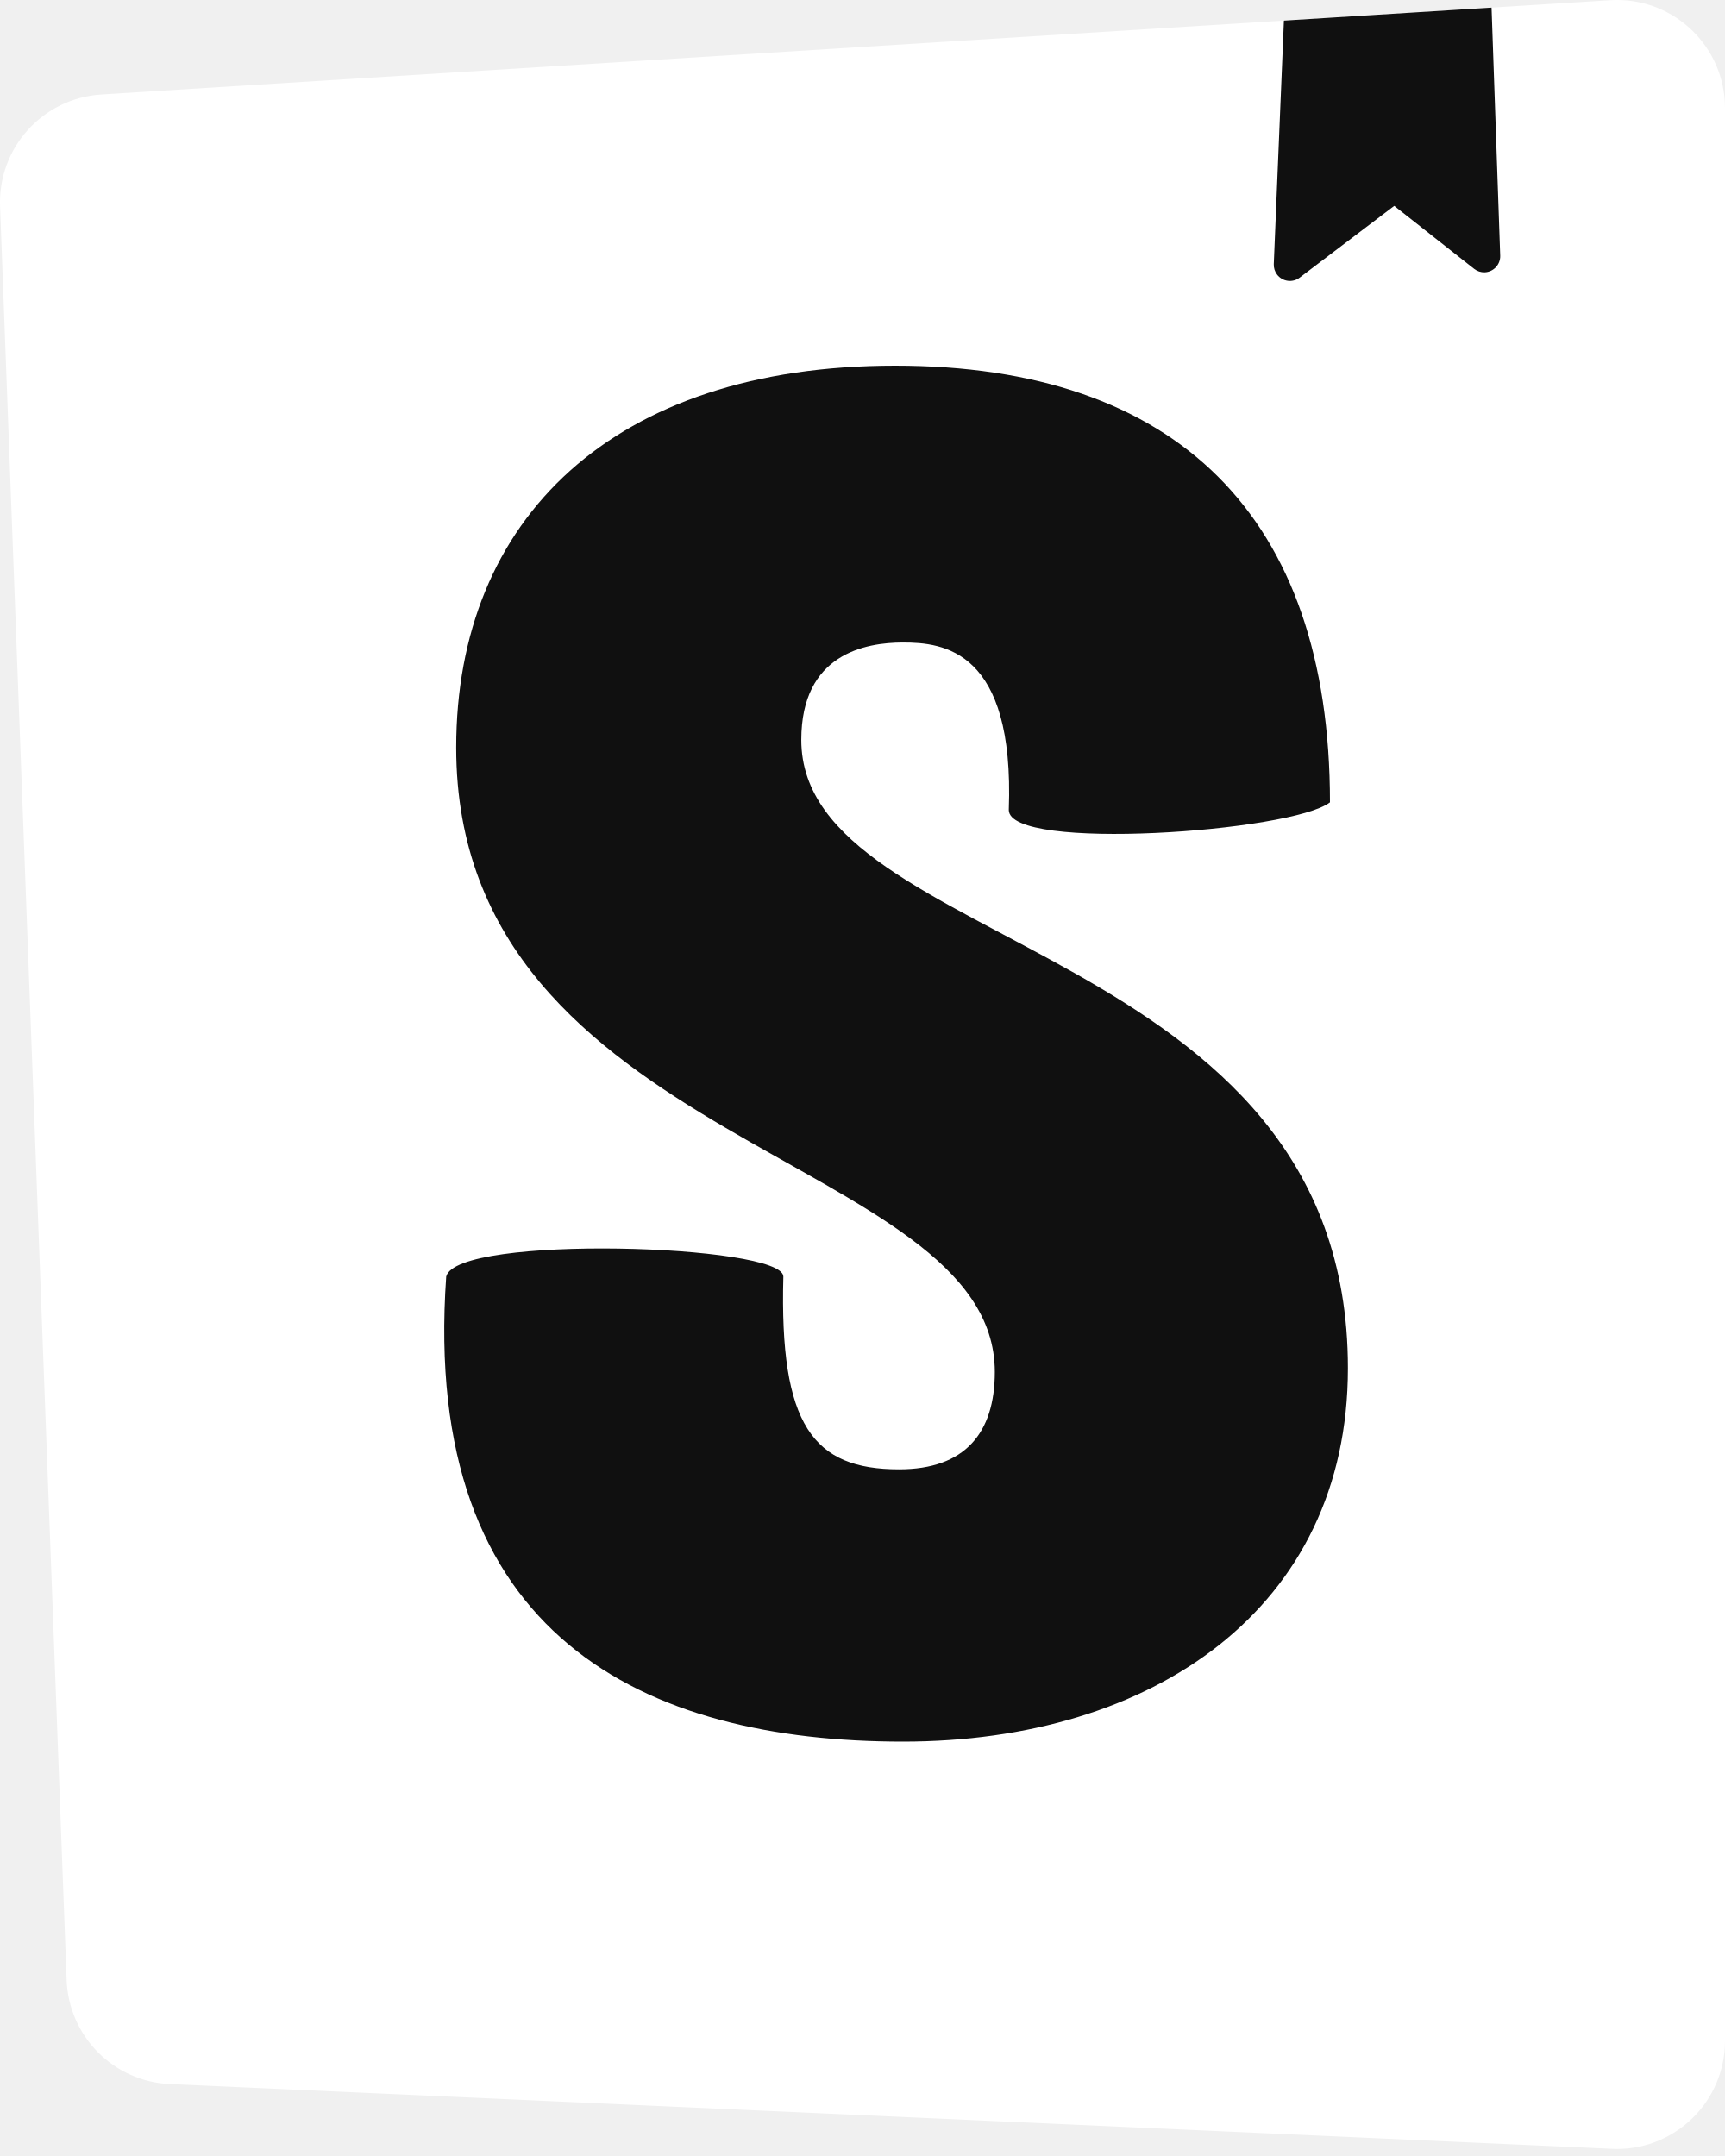
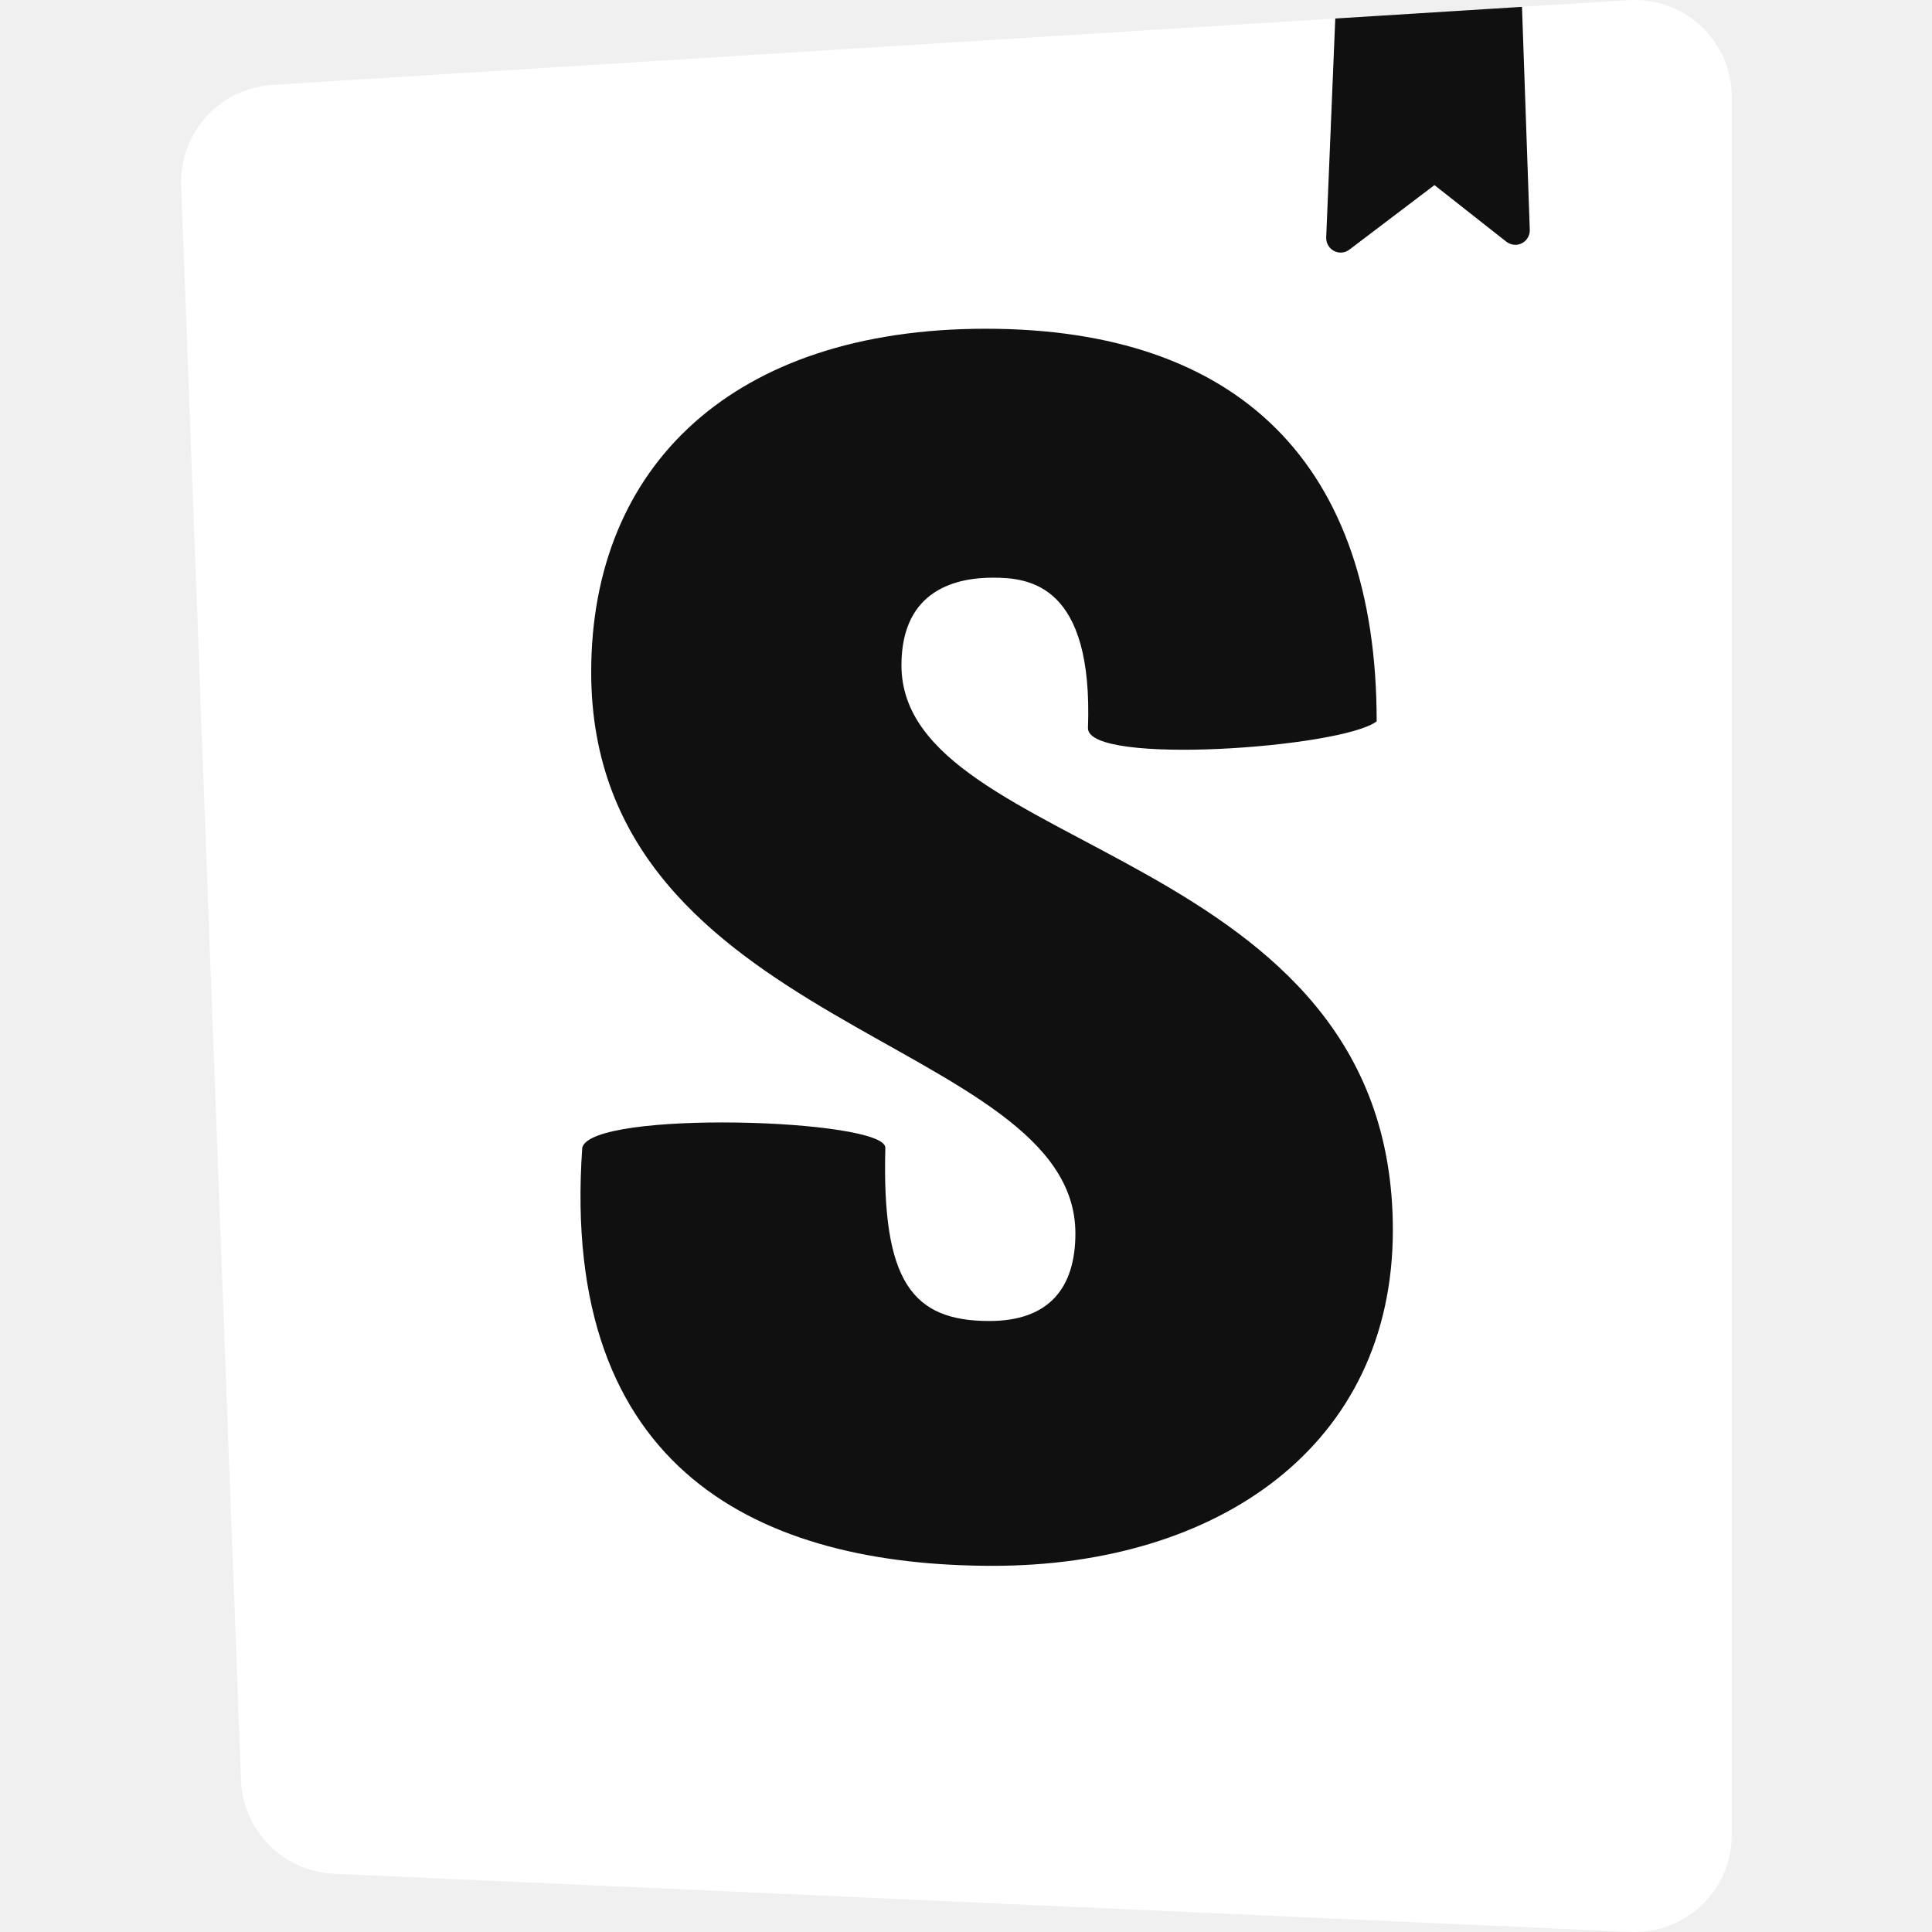
- <svg xmlns="http://www.w3.org/2000/svg" width="52" height="65" viewBox="0 0 52 65" fill="none">
-   <path d="M2.009 59.699L0.002 6.222C-0.064 4.456 1.29 2.96 3.054 2.849L48.539 0.006C50.335 -0.106 51.881 1.259 51.994 3.054C51.998 3.122 52 3.19 52 3.257V61.529C52 63.328 50.542 64.787 48.743 64.787C48.694 64.787 48.645 64.785 48.597 64.783L5.118 62.831C3.425 62.755 2.073 61.393 2.009 59.699Z" fill="white" />
-   <mask id="mask0_694_4" style="mask-type:luminance" maskUnits="userSpaceOnUse" x="0" y="0" width="52" height="65">
-     <path d="M2.009 59.699L0.002 6.222C-0.064 4.456 1.29 2.96 3.054 2.849L48.539 0.006C50.335 -0.106 51.881 1.259 51.994 3.054C51.998 3.122 52 3.19 52 3.257V61.529C52 63.328 50.542 64.787 48.743 64.787C48.694 64.787 48.645 64.785 48.597 64.783L5.118 62.831C3.425 62.755 2.073 61.393 2.009 59.699Z" fill="white" />
+ <svg xmlns="http://www.w3.org/2000/svg" width="32" height="32" viewBox="0 0 32 32" fill="none">
+   <path d="M3.992 29.487L3.001 3.073C2.968 2.201 3.637 1.462 4.509 1.407L26.975 0.003C27.862 -0.052 28.626 0.622 28.681 1.509C28.683 1.542 28.684 1.575 28.684 1.609V30.391C28.684 31.28 27.964 32 27.075 32C27.051 32 27.027 32 27.003 31.998L5.528 31.034C4.692 30.996 4.024 30.324 3.992 29.487Z" fill="white" />
+   <mask id="mask0_910_67" style="mask-type:luminance" maskUnits="userSpaceOnUse" x="3" y="0" width="26" height="32">
+     <path d="M3.992 29.487L3.001 3.073C2.968 2.201 3.637 1.462 4.509 1.407L26.975 0.003C27.862 -0.052 28.626 0.622 28.681 1.509C28.683 1.542 28.684 1.575 28.684 1.609V30.391C28.684 31.28 27.964 32 27.075 32C27.051 32 27.027 32 27.003 31.998L5.528 31.034C4.692 30.996 4.024 30.324 3.992 29.487Z" fill="white" />
  </mask>
-   <g mask="url(#mask0_694_4)">
-     <path d="M38.398 7.963L38.709 0.491L44.955 0L45.224 7.706C45.234 7.974 45.024 8.199 44.756 8.209C44.641 8.213 44.529 8.176 44.438 8.105L42.029 6.207L39.177 8.371C38.964 8.533 38.659 8.491 38.497 8.277C38.428 8.187 38.394 8.076 38.398 7.963ZM30.41 24.419C30.41 25.686 38.946 25.079 40.092 24.189C40.092 15.559 35.461 11.024 26.982 11.024C18.502 11.024 13.752 15.629 13.752 22.538C13.752 34.569 29.989 34.799 29.989 41.362C29.989 43.204 29.087 44.298 27.102 44.298C24.516 44.298 23.494 42.977 23.614 38.487C23.614 37.513 13.752 37.209 13.451 38.487C12.685 49.369 19.465 52.507 27.222 52.507C34.739 52.507 40.633 48.501 40.633 41.247C40.633 28.352 24.155 28.697 24.155 22.307C24.155 19.717 26.08 19.371 27.222 19.371C28.425 19.371 30.59 19.583 30.41 24.419Z" fill="#101010" />
+   <g mask="url(#mask0_910_67)">
+     <path d="M21.966 3.933L22.119 0.242L25.205 0L25.338 3.806C25.342 3.939 25.239 4.05 25.106 4.055C25.049 4.056 24.994 4.038 24.949 4.003L23.759 3.066L22.351 4.134C22.245 4.215 22.095 4.194 22.015 4.088C21.981 4.044 21.964 3.989 21.966 3.933ZM18.02 12.061C18.02 12.687 22.236 12.387 22.802 11.947C22.802 7.685 20.515 5.445 16.327 5.445C12.139 5.445 9.792 7.72 9.792 11.132C9.792 17.075 17.812 17.188 17.812 20.43C17.812 21.34 17.367 21.88 16.387 21.88C15.109 21.88 14.604 21.228 14.664 19.01C14.664 18.529 9.792 18.379 9.644 19.01C9.266 24.385 12.614 25.935 16.446 25.935C20.159 25.935 23.07 23.956 23.07 20.373C23.07 14.004 14.931 14.174 14.931 11.018C14.931 9.739 15.882 9.568 16.446 9.568C17.04 9.568 18.109 9.673 18.02 12.061Z" fill="#101010" />
  </g>
</svg>
